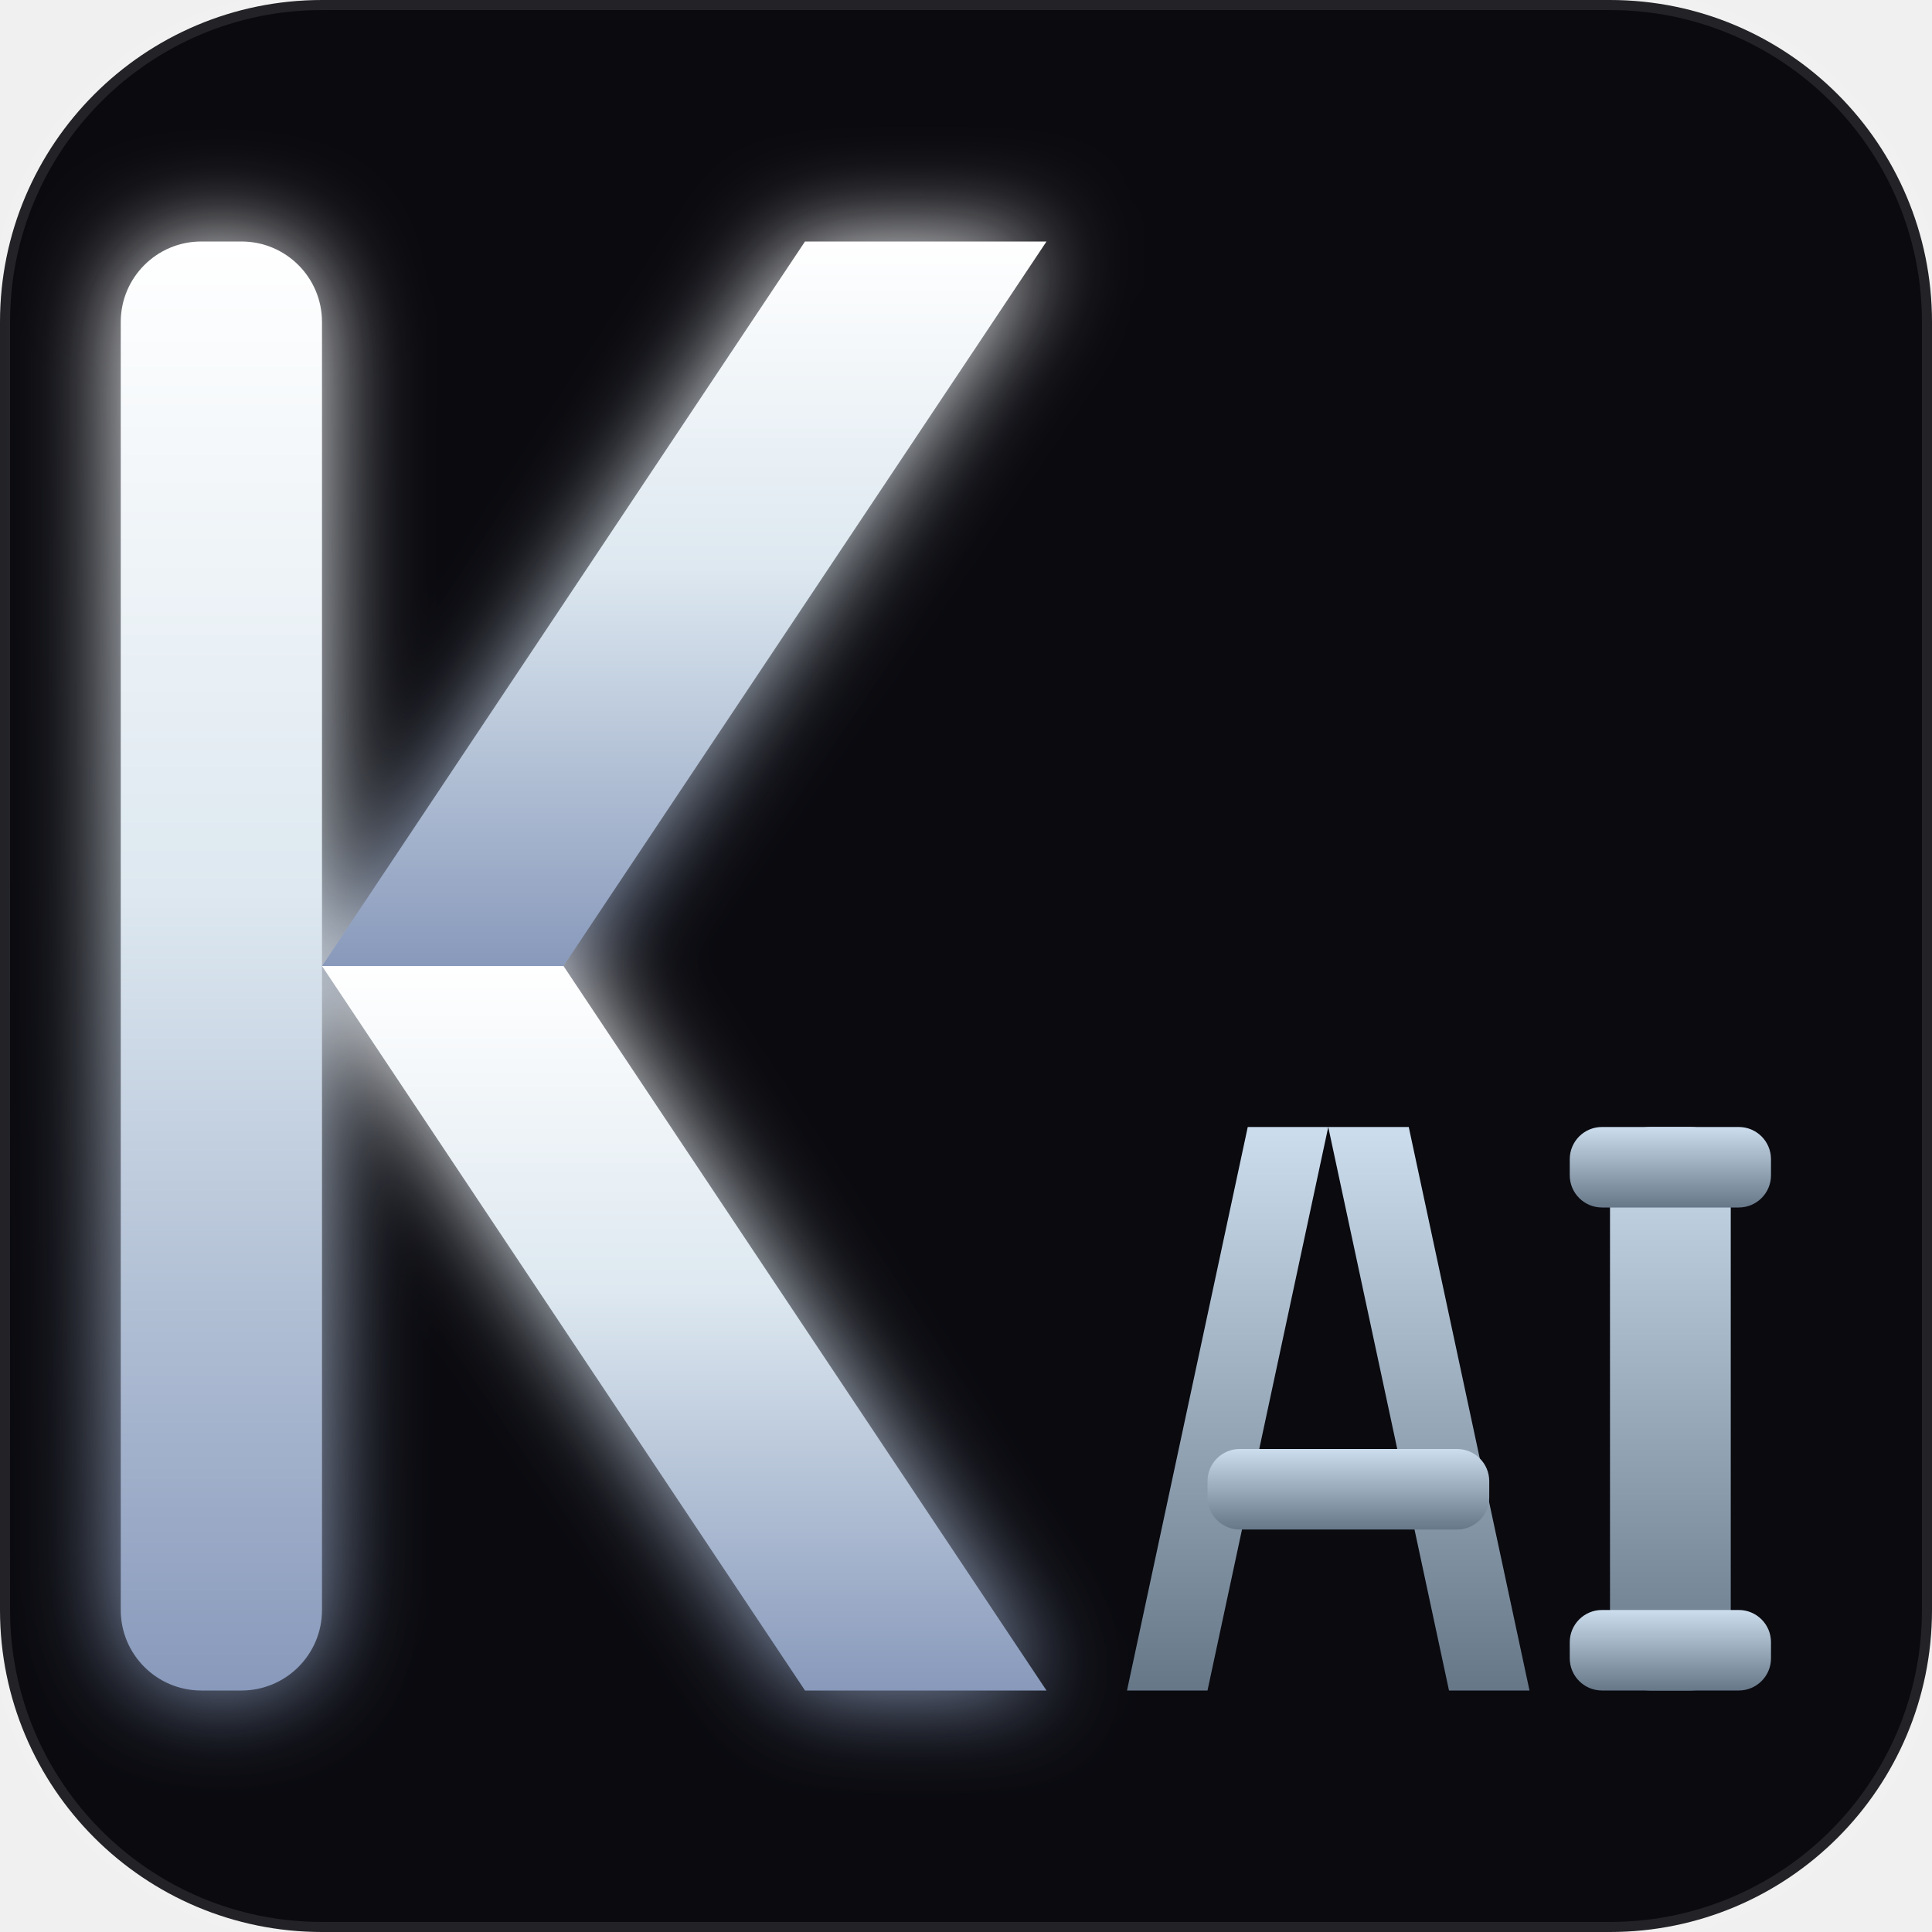
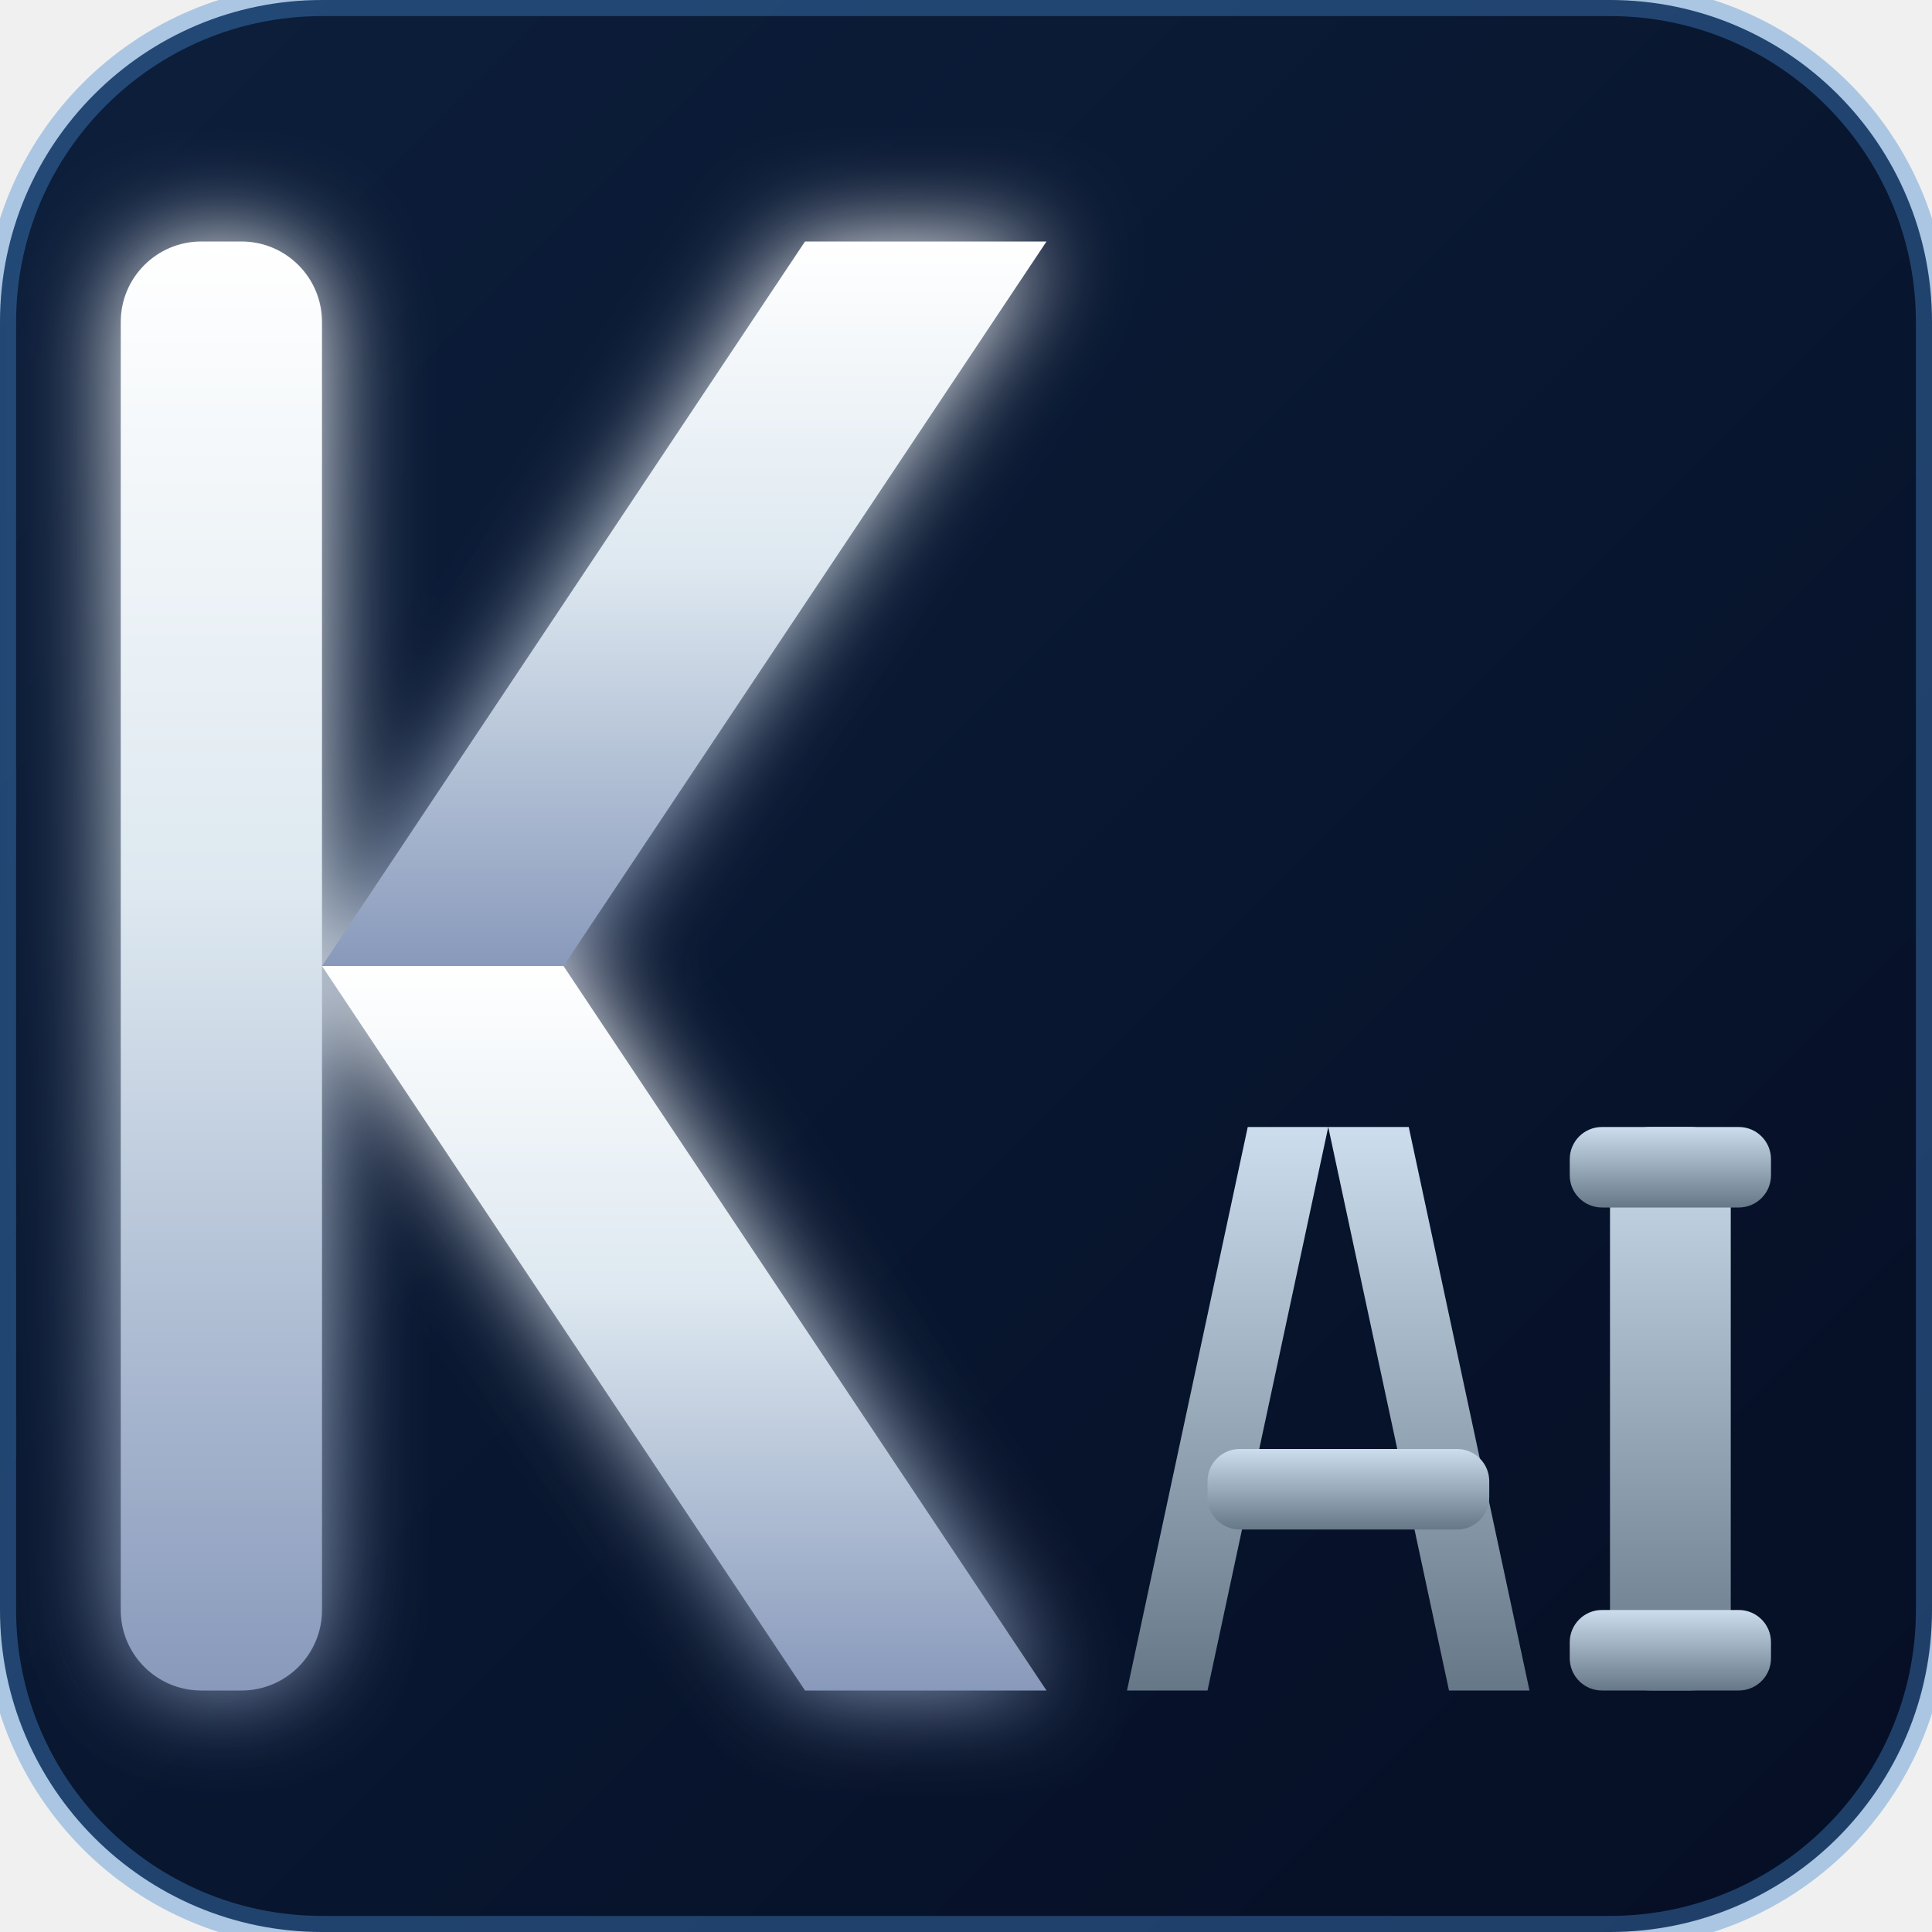
<svg xmlns="http://www.w3.org/2000/svg" viewBox="0 0 48 48">
  <defs>
    <linearGradient id="silver" x1="0%" y1="0%" x2="0%" y2="100%">
      <stop offset="0%" stop-color="#ffffff" />
      <stop offset="45%" stop-color="#dde8f0" />
      <stop offset="100%" stop-color="#8899bb" />
    </linearGradient>
    <linearGradient id="silver2" x1="0%" y1="0%" x2="0%" y2="100%">
      <stop offset="0%" stop-color="#ccddee" />
      <stop offset="100%" stop-color="#667788" />
    </linearGradient>
    <filter id="glow" x="-20%" y="-20%" width="140%" height="140%">
      <feGaussianBlur stdDeviation="1.2" result="blur" />
      <feMerge>
        <feMergeNode in="blur" />
        <feMergeNode in="SourceGraphic" />
      </feMerge>
    </filter>
  </defs>
-   <rect width="48" height="48" rx="8" fill="#0a0a0f" />
-   <rect width="48" height="48" rx="8" fill="none" stroke="#ffffff" stroke-width="0.5" opacity="0.1" />
+   <defs>
+     <linearGradient id="bg" x1="0%" y1="0%" x2="100%" y2="100%">
+       <stop offset="0%" stop-color="#0d1f3c" />
+       <stop offset="100%" stop-color="#050e24" />
+     </linearGradient>
+   </defs>
+   <rect width="48" height="48" rx="8" fill="url(#bg)" />
+   <rect width="48" height="48" rx="8" fill="none" stroke="#4488cc" stroke-width="0.8" opacity="0.4" />
  <g fill="url(#silver)" filter="url(#glow)">
    <rect x="3" y="6" width="5" height="36" rx="2" />
    <polygon points="8,24 20,6 26,6 14,24" />
    <polygon points="8,24 20,42 26,42 14,24" />
  </g>
  <g fill="url(#silver2)">
    <polygon points="28,42 30,42 33,28 31,28" />
    <polygon points="33,28 35,28 38,42 36,42" />
    <rect x="30" y="36" width="7" height="2" rx="0.8" />
    <rect x="40" y="28" width="3" height="14" rx="1" />
    <rect x="39" y="28" width="5" height="2" rx="0.8" />
    <rect x="39" y="40" width="5" height="2" rx="0.8" />
  </g>
</svg>
